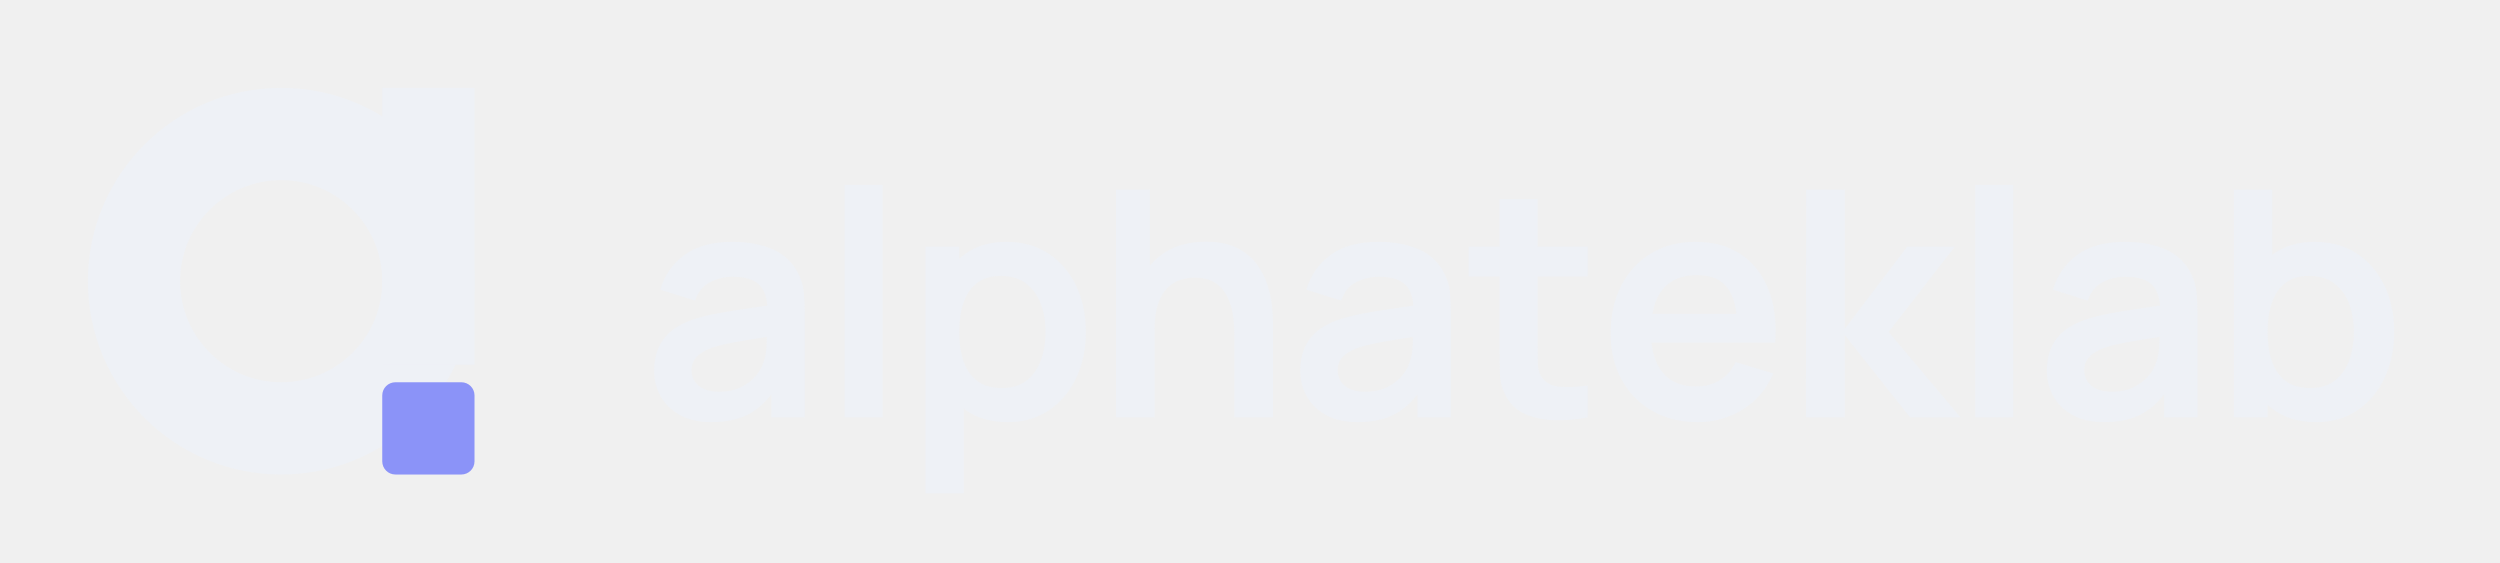
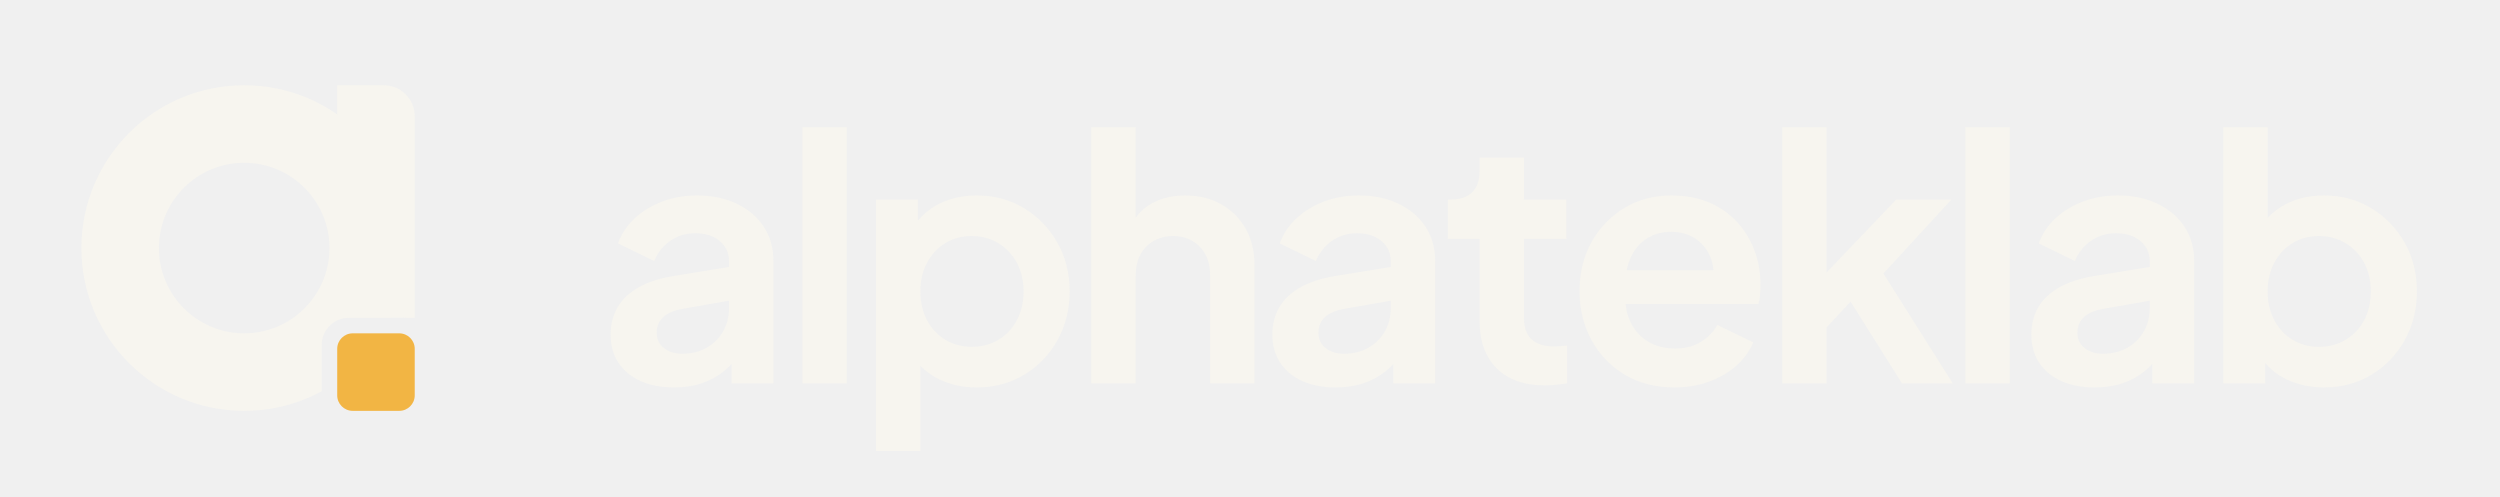
- <svg xmlns="http://www.w3.org/2000/svg" viewBox="0 0 569 128" role="img" aria-label="alphateklab">
-   <path fill="#EEF1F6" fill-rule="evenodd" d="M64 20a44 44 0 1 0 0 88a44 44 0 1 0 0-88Zm0 21a23 23 0 1 1 0 46a23 23 0 1 1 0-46Z" />
-   <path fill="#EEF1F6" d="M87 20h21v63H87z" />
-   <rect x="87" y="87" width="21" height="21" rx="3" fill="#8B93F8" />
-   <path fill="#EEF1F6" d="M161.924 96.08Q157.688 96.08 154.775 94.481Q151.862 92.882 150.371 90.215Q148.88 87.548 148.88 84.344Q148.88 81.524 149.819 79.289Q150.758 77.054 152.705 75.413Q154.652 73.772 157.724 72.716Q160.088 71.942 163.223 71.345Q166.358 70.748 170.054 70.223Q173.75 69.698 177.8 69.092L174.68 70.832Q174.71 66.806 172.883 64.895Q171.056 62.984 166.688 62.984Q164.072 62.984 161.627 64.217Q159.182 65.45 158.204 68.42L150.272 65.936Q151.718 61.016 155.777 58.028Q159.836 55.04 166.712 55.04Q171.902 55.04 175.832 56.726Q179.762 58.412 181.688 62.276Q182.732 64.316 182.948 66.458Q183.164 68.6 183.164 71.144V95.0H175.556V86.564L176.816 87.956Q174.188 92.15 170.675 94.115Q167.162 96.08 161.924 96.08ZM163.64 89.156Q166.592 89.156 168.674 88.109Q170.756 87.062 172.004 85.565Q173.252 84.068 173.672 82.712Q174.35 81.056 174.455 78.917Q174.56 76.778 174.56 75.44L177.224 76.244Q173.276 76.874 170.465 77.33Q167.654 77.786 165.65 78.197Q163.646 78.608 162.092 79.124Q160.598 79.676 159.551 80.387Q158.504 81.098 157.946 82.04Q157.388 82.982 157.388 84.236Q157.388 85.658 158.099 86.771Q158.81 87.884 160.199 88.52Q161.588 89.156 163.64 89.156ZM192.232 95.0V42.08H200.896V95.0ZM229.38 96.08Q223.692 96.08 219.852 93.374Q216.012 90.668 214.062 86.021Q212.112 81.374 212.112 75.548Q212.112 69.704 214.05 65.063Q215.988 60.422 219.759 57.731Q223.53 55.04 229.056 55.04Q234.576 55.04 238.635 57.713Q242.694 60.386 244.917 65.015Q247.14 69.644 247.14 75.548Q247.14 81.38 244.941 86.027Q242.742 90.674 238.755 93.377Q234.768 96.08 229.38 96.08ZM210.648 112.28V56.12H218.316V83.42H219.372V112.28ZM228.06 88.316Q231.45 88.316 233.637 86.612Q235.824 84.908 236.892 82.01Q237.96 79.112 237.96 75.548Q237.96 72.02 236.871 69.128Q235.782 66.236 233.523 64.52Q231.264 62.804 227.76 62.804Q224.454 62.804 222.366 64.406Q220.278 66.008 219.297 68.885Q218.316 71.762 218.316 75.548Q218.316 79.322 219.294 82.205Q220.272 85.088 222.42 86.702Q224.568 88.316 228.06 88.316ZM280.952 95.0V76.268Q280.952 74.462 280.691 72.23Q280.43 69.998 279.524 67.925Q278.618 65.852 276.8 64.52Q274.982 63.188 271.868 63.188Q270.224 63.188 268.607 63.725Q266.99 64.262 265.682 65.567Q264.374 66.872 263.579 69.17Q262.784 71.468 262.784 75.02L257.636 72.812Q257.636 67.862 259.562 63.821Q261.488 59.78 265.226 57.398Q268.964 55.016 274.448 55.016Q278.75 55.016 281.561 56.444Q284.372 57.872 286.028 60.113Q287.684 62.354 288.476 64.877Q289.268 67.4 289.502 69.653Q289.736 71.906 289.736 73.292V95.0ZM254 95.0V43.16H261.728V70.46H262.784V95.0ZM308.98 96.08Q304.744 96.08 301.831 94.481Q298.918 92.882 297.427 90.215Q295.936 87.548 295.936 84.344Q295.936 81.524 296.875 79.289Q297.814 77.054 299.761 75.413Q301.708 73.772 304.78 72.716Q307.144 71.942 310.279 71.345Q313.414 70.748 317.11 70.223Q320.806 69.698 324.856 69.092L321.736 70.832Q321.766 66.806 319.939 64.895Q318.112 62.984 313.744 62.984Q311.128 62.984 308.683 64.217Q306.238 65.45 305.26 68.42L297.328 65.936Q298.774 61.016 302.833 58.028Q306.892 55.04 313.768 55.04Q318.958 55.04 322.888 56.726Q326.818 58.412 328.744 62.276Q329.788 64.316 330.004 66.458Q330.22 68.6 330.22 71.144V95.0H322.612V86.564L323.872 87.956Q321.244 92.15 317.731 94.115Q314.218 96.08 308.98 96.08ZM310.696 89.156Q313.648 89.156 315.73 88.109Q317.812 87.062 319.06 85.565Q320.308 84.068 320.728 82.712Q321.406 81.056 321.511 78.917Q321.616 76.778 321.616 75.44L324.28 76.244Q320.332 76.874 317.521 77.33Q314.71 77.786 312.706 78.197Q310.702 78.608 309.148 79.124Q307.654 79.676 306.607 80.387Q305.56 81.098 305.002 82.04Q304.444 82.982 304.444 84.236Q304.444 85.658 305.155 86.771Q305.866 87.884 307.255 88.52Q308.644 89.156 310.696 89.156ZM361.356 95.0Q357.51 95.738 353.811 95.636Q350.112 95.534 347.205 94.268Q344.298 93.002 342.792 90.224Q341.448 87.686 341.37 85.064Q341.292 82.442 341.292 79.112V45.32H349.956V78.632Q349.956 80.942 350.01 82.715Q350.064 84.488 350.748 85.616Q352.044 87.758 354.882 88.007Q357.72 88.256 361.356 87.74ZM334.248 62.924V56.12H361.356V62.924ZM386.408 96.08Q380.51 96.08 376.052 93.521Q371.594 90.962 369.089 86.429Q366.584 81.896 366.584 75.98Q366.584 69.608 369.041 64.91Q371.498 60.212 375.851 57.626Q380.204 55.04 385.928 55.04Q391.958 55.04 396.188 57.86Q400.418 60.68 402.479 65.828Q404.54 70.976 404.03 77.984H395.42V74.816Q395.384 68.468 393.188 65.546Q390.992 62.624 386.288 62.624Q380.966 62.624 378.365 65.924Q375.764 69.224 375.764 75.56Q375.764 81.476 378.365 84.716Q380.966 87.956 385.928 87.956Q389.132 87.956 391.448 86.528Q393.764 85.1 395.024 82.412L403.604 84.992Q401.378 90.26 396.707 93.17Q392.036 96.08 386.408 96.08ZM373.028 77.984V71.42H399.788V77.984ZM411.028 95.0 411.088 43.16H419.872V74.84L434.092 56.12H444.928L429.844 75.56L446.224 95.0H434.74L419.872 76.28V95.0ZM449.544 95.0V42.08H458.208V95.0ZM478.904 96.08Q474.668 96.08 471.755 94.481Q468.842 92.882 467.351 90.215Q465.86 87.548 465.86 84.344Q465.86 81.524 466.799 79.289Q467.738 77.054 469.685 75.413Q471.632 73.772 474.704 72.716Q477.068 71.942 480.203 71.345Q483.338 70.748 487.034 70.223Q490.73 69.698 494.78 69.092L491.66 70.832Q491.69 66.806 489.863 64.895Q488.036 62.984 483.668 62.984Q481.052 62.984 478.607 64.217Q476.162 65.45 475.184 68.42L467.252 65.936Q468.698 61.016 472.757 58.028Q476.816 55.04 483.692 55.04Q488.882 55.04 492.812 56.726Q496.742 58.412 498.668 62.276Q499.712 64.316 499.928 66.458Q500.144 68.6 500.144 71.144V95.0H492.536V86.564L493.796 87.956Q491.168 92.15 487.655 94.115Q484.142 96.08 478.904 96.08ZM480.62 89.156Q483.572 89.156 485.654 88.109Q487.736 87.062 488.984 85.565Q490.232 84.068 490.652 82.712Q491.33 81.056 491.435 78.917Q491.54 76.778 491.54 75.44L494.204 76.244Q490.256 76.874 487.445 77.33Q484.634 77.786 482.63 78.197Q480.626 78.608 479.072 79.124Q477.578 79.676 476.531 80.387Q475.484 81.098 474.926 82.04Q474.368 82.982 474.368 84.236Q474.368 85.658 475.079 86.771Q475.79 87.884 477.179 88.52Q478.568 89.156 480.62 89.156ZM527.164 96.08Q521.476 96.08 517.636 93.374Q513.796 90.668 511.846 86.021Q509.896 81.374 509.896 75.548Q509.896 69.704 511.834 65.063Q513.772 60.422 517.543 57.731Q521.314 55.04 526.84 55.04Q532.36 55.04 536.419 57.713Q540.478 60.386 542.701 65.015Q544.924 69.644 544.924 75.548Q544.924 81.38 542.725 86.027Q540.526 90.674 536.539 93.377Q532.552 96.08 527.164 96.08ZM508.432 95.0V43.16H517.156V67.7H516.1V95.0ZM525.844 88.316Q529.234 88.316 531.421 86.612Q533.608 84.908 534.676 82.01Q535.744 79.112 535.744 75.548Q535.744 72.02 534.655 69.128Q533.566 66.236 531.307 64.52Q529.048 62.804 525.544 62.804Q522.238 62.804 520.15 64.406Q518.062 66.008 517.081 68.885Q516.1 71.762 516.1 75.548Q516.1 79.322 517.078 82.205Q518.056 85.088 520.204 86.702Q522.352 88.316 525.844 88.316Z" />
+ <svg xmlns="http://www.w3.org/2000/svg" viewBox="0 0 645 128" role="img" aria-label="alphateklab">
+   <defs>
+     <mask id="hueco" maskUnits="userSpaceOnUse" x="0" y="0" width="128" height="128">
+       <rect width="128" height="128" fill="#fff" />
+       <rect x="83" y="82" width="28" height="28" rx="7" fill="#000" />
+     </mask>
+   </defs>
+   <g mask="url(#hueco)" fill="#F7F5EF">
+     <path fill-rule="evenodd" d="M63 22a42 42 0 1 0 0 84a42 42 0 1 0 0-84Zm0 20a22 22 0 1 1 0 44a22 22 0 1 1 0-44Z" />
+     <path d="M87 22h12a8 8 0 0 1 8 8v52H87z" />
+   </g>
+   <rect x="87" y="86" width="20" height="20" rx="4" fill="#F2B544" />
+   <path fill="#F7F5EF" d="M173.91 99.96Q168.93 99.96 165.24 98.29Q161.56 96.62 159.55 93.55Q157.54 90.49 157.54 86.32Q157.54 82.39 159.31 79.32Q161.08 76.24 164.75 74.15Q168.43 72.05 173.97 71.18L189.48 68.65V77.33L176.13 79.67Q172.77 80.28 171.1 81.81Q169.43 83.35 169.43 85.93Q169.43 88.35 171.3 89.81Q173.16 91.27 175.98 91.27Q179.6 91.27 182.33 89.71Q185.05 88.15 186.57 85.48Q188.09 82.81 188.09 79.58V67.32Q188.09 64.24 185.72 62.21Q183.35 60.18 179.38 60.18Q175.69 60.18 172.89 62.16Q170.09 64.13 168.78 67.34L159.44 62.8Q160.81 59.05 163.81 56.28Q166.81 53.51 170.94 51.97Q175.06 50.43 179.84 50.43Q185.64 50.43 190.11 52.57Q194.57 54.71 197.05 58.5Q199.54 62.3 199.54 67.32V98.91H188.74V90.81L191.21 90.66Q189.33 93.67 186.79 95.75Q184.25 97.82 181.03 98.89Q177.81 99.96 173.91 99.96ZM207.03 98.91V32.84H218.48V98.91ZM226.01 116.36V51.48H236.81V60.9L235.69 58.48Q238.16 54.68 242.37 52.56Q246.58 50.43 252.01 50.43Q258.78 50.43 264.2 53.71Q269.62 57 272.8 62.59Q275.97 68.19 275.97 75.19Q275.97 82.11 272.83 87.75Q269.69 93.39 264.27 96.67Q258.84 99.96 251.95 99.96Q246.78 99.96 242.46 97.93Q238.14 95.9 235.63 92.01L237.46 89.75V116.36ZM250.68 89.48Q254.61 89.48 257.63 87.65Q260.65 85.82 262.37 82.58Q264.08 79.34 264.08 75.19Q264.08 71.03 262.37 67.83Q260.65 64.63 257.63 62.77Q254.61 60.9 250.68 60.9Q246.89 60.9 243.88 62.73Q240.87 64.57 239.16 67.81Q237.46 71.05 237.46 75.19Q237.46 79.34 239.16 82.58Q240.87 85.82 243.88 87.65Q246.89 89.48 250.68 89.48ZM281.55 98.91V32.84H293.01V60.81L291.46 59.16Q293.14 54.81 296.91 52.62Q300.69 50.43 305.73 50.43Q311.03 50.43 315.07 52.7Q319.1 54.97 321.38 59Q323.66 63.04 323.66 68.34V98.91H312.21V71.07Q312.21 67.91 311 65.66Q309.79 63.41 307.63 62.16Q305.47 60.9 302.63 60.9Q299.86 60.9 297.65 62.16Q295.45 63.41 294.23 65.67Q293.01 67.93 293.01 71.07V98.91ZM344.63 99.96Q339.66 99.96 335.97 98.29Q332.28 96.62 330.28 93.55Q328.27 90.49 328.27 86.32Q328.27 82.39 330.04 79.32Q331.8 76.24 335.48 74.15Q339.16 72.05 344.7 71.18L360.21 68.65V77.33L346.86 79.67Q343.5 80.28 341.83 81.81Q340.16 83.35 340.16 85.93Q340.16 88.35 342.03 89.81Q343.89 91.27 346.71 91.27Q350.33 91.27 353.05 89.71Q355.78 88.15 357.3 85.48Q358.81 82.81 358.81 79.58V67.32Q358.81 64.24 356.45 62.21Q354.08 60.18 350.11 60.18Q346.42 60.18 343.62 62.16Q340.81 64.13 339.51 67.34L330.17 62.8Q331.54 59.05 334.54 56.28Q337.54 53.51 341.67 51.97Q345.79 50.43 350.57 50.43Q356.37 50.43 360.83 52.57Q365.29 54.71 367.78 58.5Q370.27 62.3 370.27 67.32V98.91H359.47V90.81L361.93 90.66Q360.06 93.67 357.52 95.75Q354.97 97.82 351.76 98.89Q348.54 99.96 344.63 99.96ZM398.6 99.43Q390.55 99.43 386.13 95.01Q381.72 90.6 381.72 82.61V61.62H373.53V51.48H374.41Q377.9 51.48 379.81 49.61Q381.72 47.75 381.72 44.25V40.65H393.17V51.48H404.12V61.62H393.17V81.96Q393.17 84.38 394 86.04Q394.83 87.69 396.63 88.55Q398.43 89.4 401.18 89.4Q401.81 89.4 402.64 89.31Q403.47 89.22 404.3 89.13V98.91Q403.05 99.11 401.48 99.27Q399.91 99.43 398.6 99.43ZM431.98 99.96Q424.65 99.96 419.14 96.64Q413.63 93.32 410.57 87.67Q407.52 82.02 407.52 75.08Q407.52 67.95 410.65 62.4Q413.78 56.84 419.12 53.64Q424.45 50.43 431.15 50.43Q436.67 50.43 440.93 52.24Q445.2 54.05 448.16 57.27Q451.11 60.49 452.66 64.65Q454.21 68.82 454.21 73.6Q454.21 74.87 454.09 76.15Q453.97 77.44 453.66 78.44H417.01V69.72H447.16L441.73 73.77Q442.58 69.76 441.39 66.62Q440.2 63.48 437.53 61.64Q434.86 59.81 431.15 59.81Q427.5 59.81 424.74 61.62Q421.98 63.43 420.54 66.87Q419.1 70.31 419.41 75.17Q419.04 79.58 420.58 82.91Q422.12 86.23 425.12 88.08Q428.12 89.92 432.11 89.92Q436.01 89.92 438.75 88.26Q441.49 86.6 443.08 83.85L452.33 88.33Q450.94 91.73 447.96 94.36Q444.98 96.99 440.91 98.47Q436.84 99.96 431.98 99.96ZM459.8 98.91V32.84H471.26V76.15L466.89 74.87L489.24 51.48H503.46L485.92 70.57L503.81 98.91H490.72L475.23 74.3L481.97 72.95L467.7 88.31L471.26 81.26V98.91ZM507.05 98.91V32.84H518.51V98.91ZM540.45 99.96Q535.48 99.96 531.79 98.29Q528.1 96.62 526.09 93.55Q524.09 90.49 524.09 86.32Q524.09 82.39 525.85 79.32Q527.62 76.24 531.3 74.15Q534.97 72.05 540.52 71.18L556.03 68.65V77.33L542.68 79.67Q539.32 80.28 537.65 81.81Q535.98 83.35 535.98 85.93Q535.98 88.35 537.84 89.81Q539.71 91.27 542.52 91.27Q546.15 91.27 548.87 89.71Q551.6 88.15 553.12 85.48Q554.63 82.81 554.63 79.58V67.32Q554.63 64.24 552.27 62.21Q549.9 60.18 545.93 60.18Q542.24 60.18 539.44 62.16Q536.63 64.13 535.32 67.34L525.99 62.8Q527.36 59.05 530.36 56.28Q533.36 53.51 537.48 51.97Q541.61 50.43 546.39 50.43Q552.19 50.43 556.65 52.57Q561.11 54.71 563.6 58.5Q566.09 62.3 566.09 67.32V98.91H555.29V90.81L557.75 90.66Q555.88 93.67 553.33 95.75Q550.79 97.82 547.57 98.89Q544.36 99.96 540.45 99.96ZM599.54 99.96Q594.37 99.96 590.05 97.93Q585.73 95.9 583.22 92.01L584.4 89.75V98.91H573.6V32.84H585.05V60.9L583.29 58.48Q585.75 54.68 589.96 52.56Q594.17 50.43 599.61 50.43Q606.37 50.43 611.79 53.71Q617.21 57 620.39 62.59Q623.56 68.19 623.56 75.19Q623.56 82.11 620.42 87.75Q617.28 93.39 611.86 96.67Q606.43 99.96 599.54 99.96ZM598.27 89.48Q602.2 89.48 605.22 87.65Q608.25 85.82 609.96 82.58Q611.67 79.34 611.67 75.19Q611.67 71.03 609.96 67.83Q608.25 64.63 605.22 62.77Q602.2 60.9 598.27 60.9Q594.48 60.9 591.47 62.73Q588.46 64.57 586.75 67.81Q585.05 71.05 585.05 75.19Q585.05 79.34 586.75 82.58Q588.46 85.82 591.47 87.65Q594.48 89.48 598.27 89.48Z" />
</svg>
